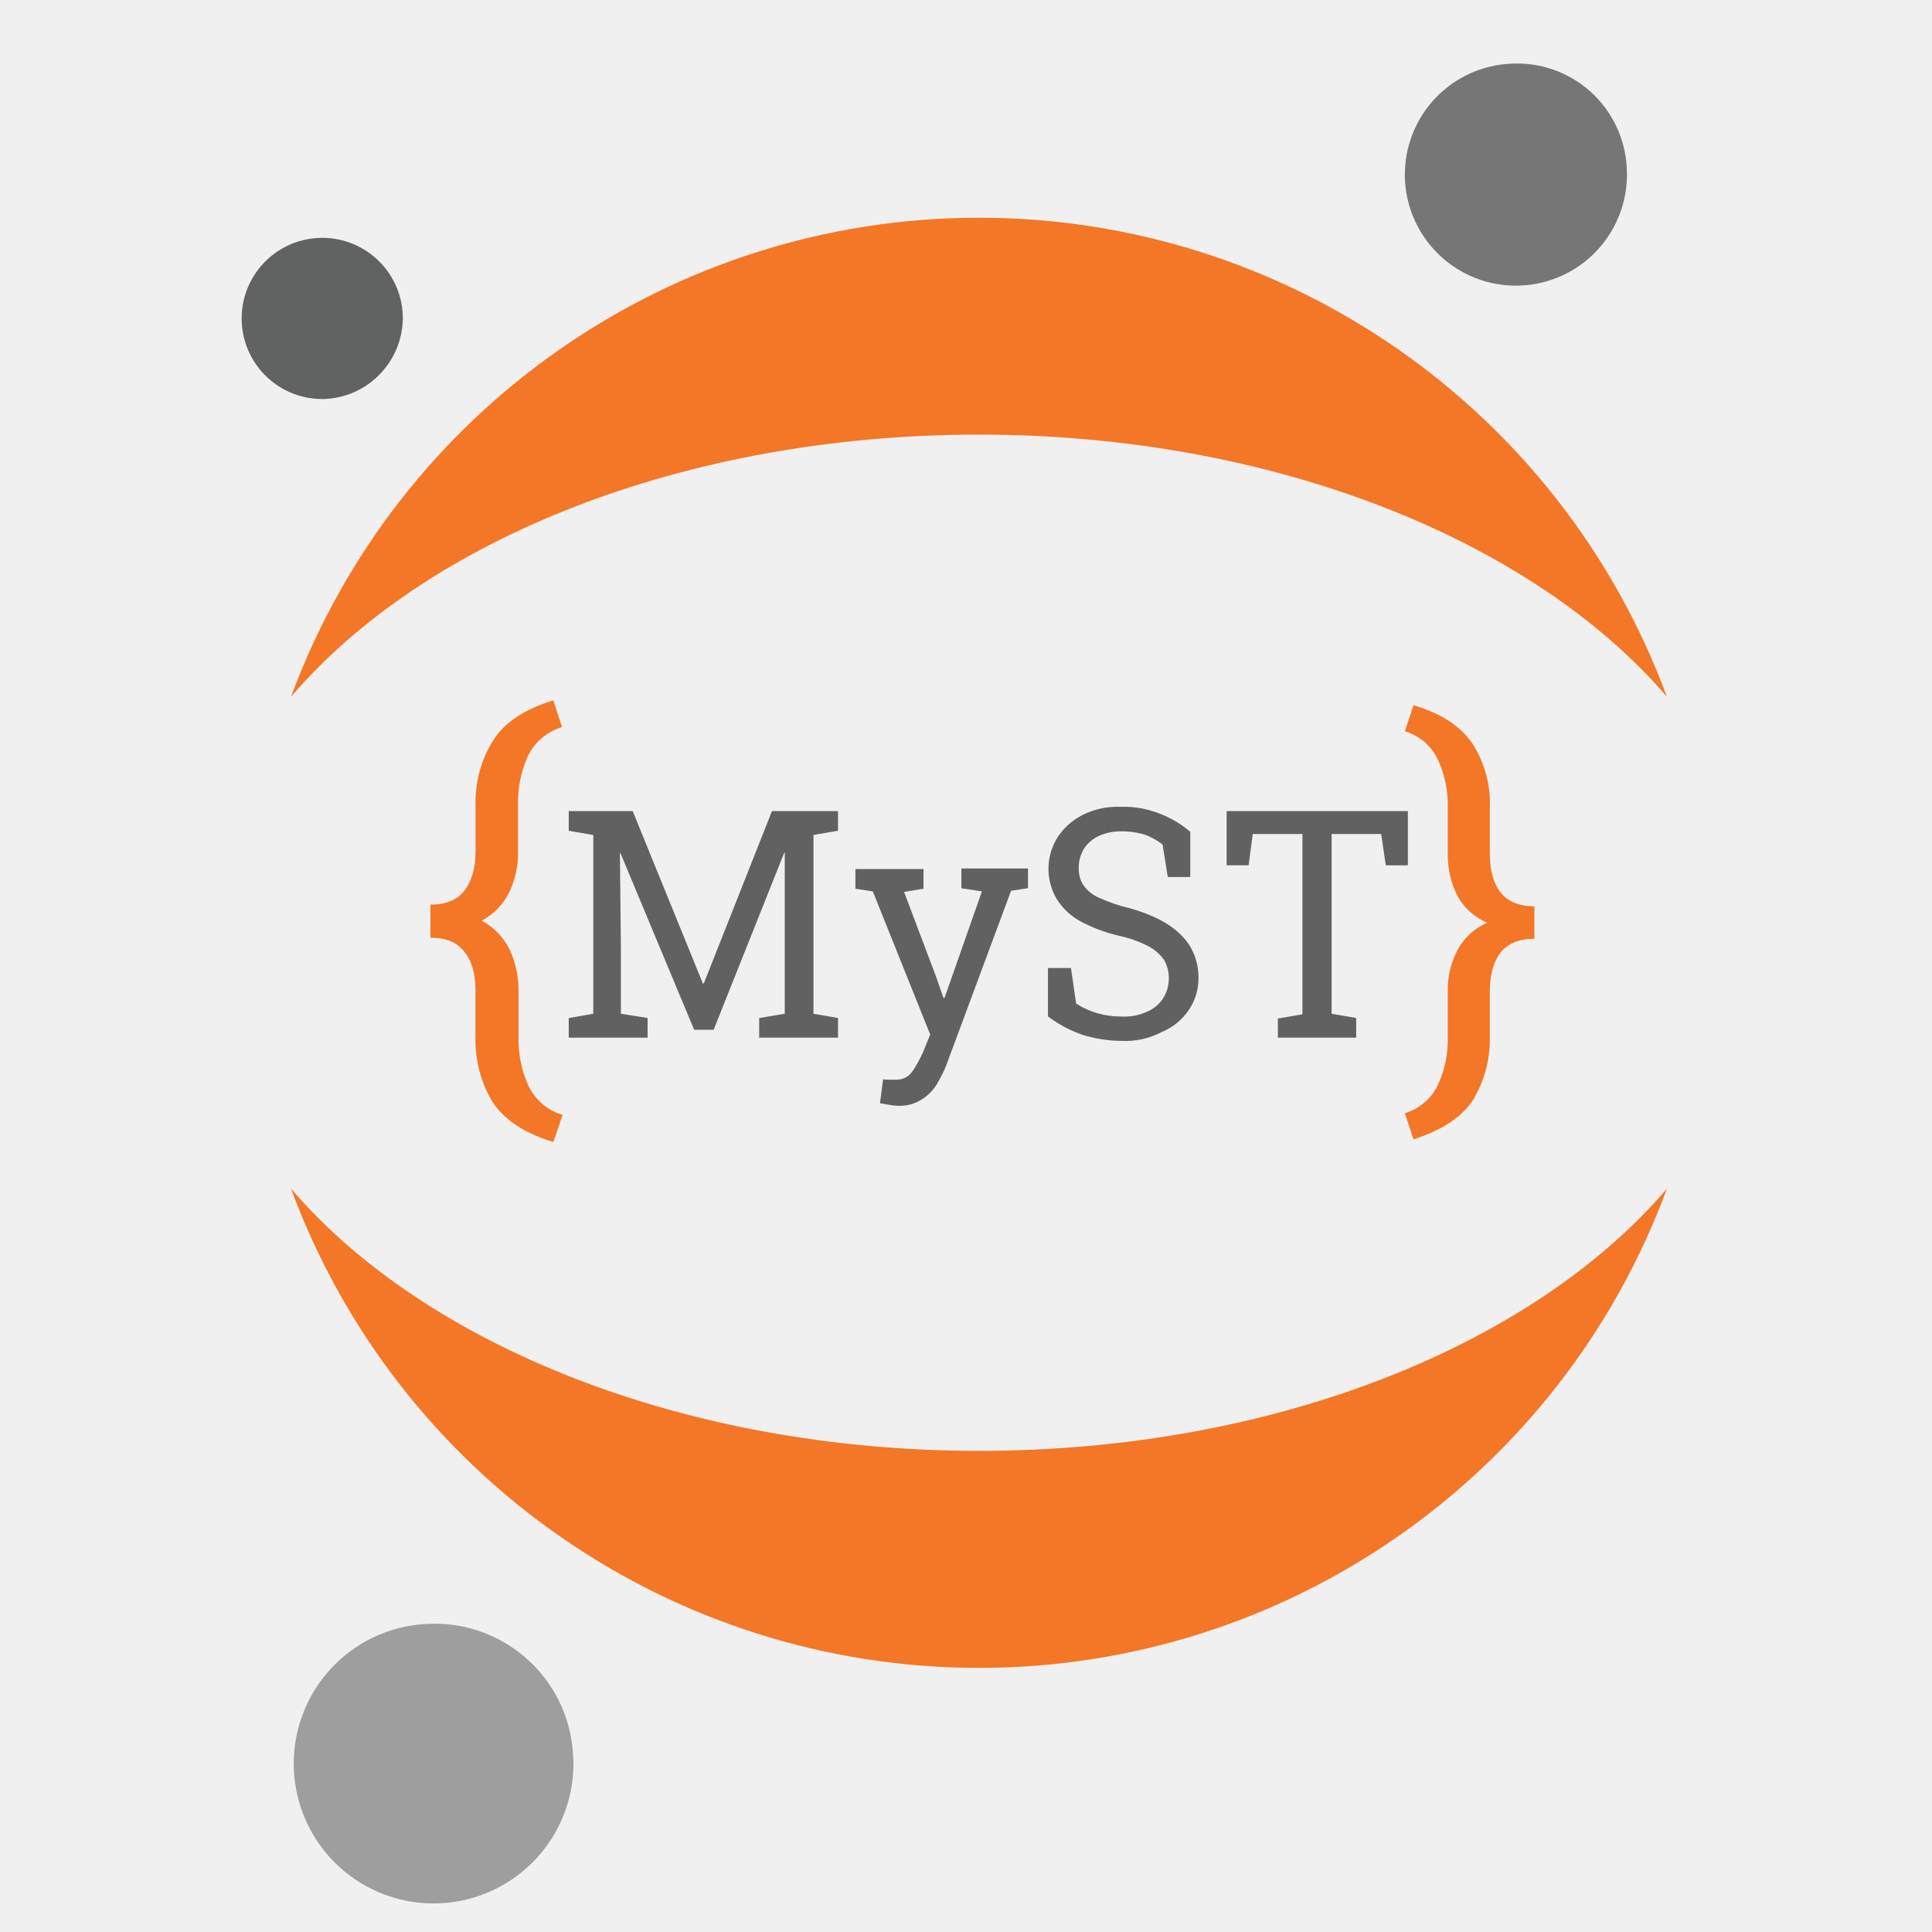
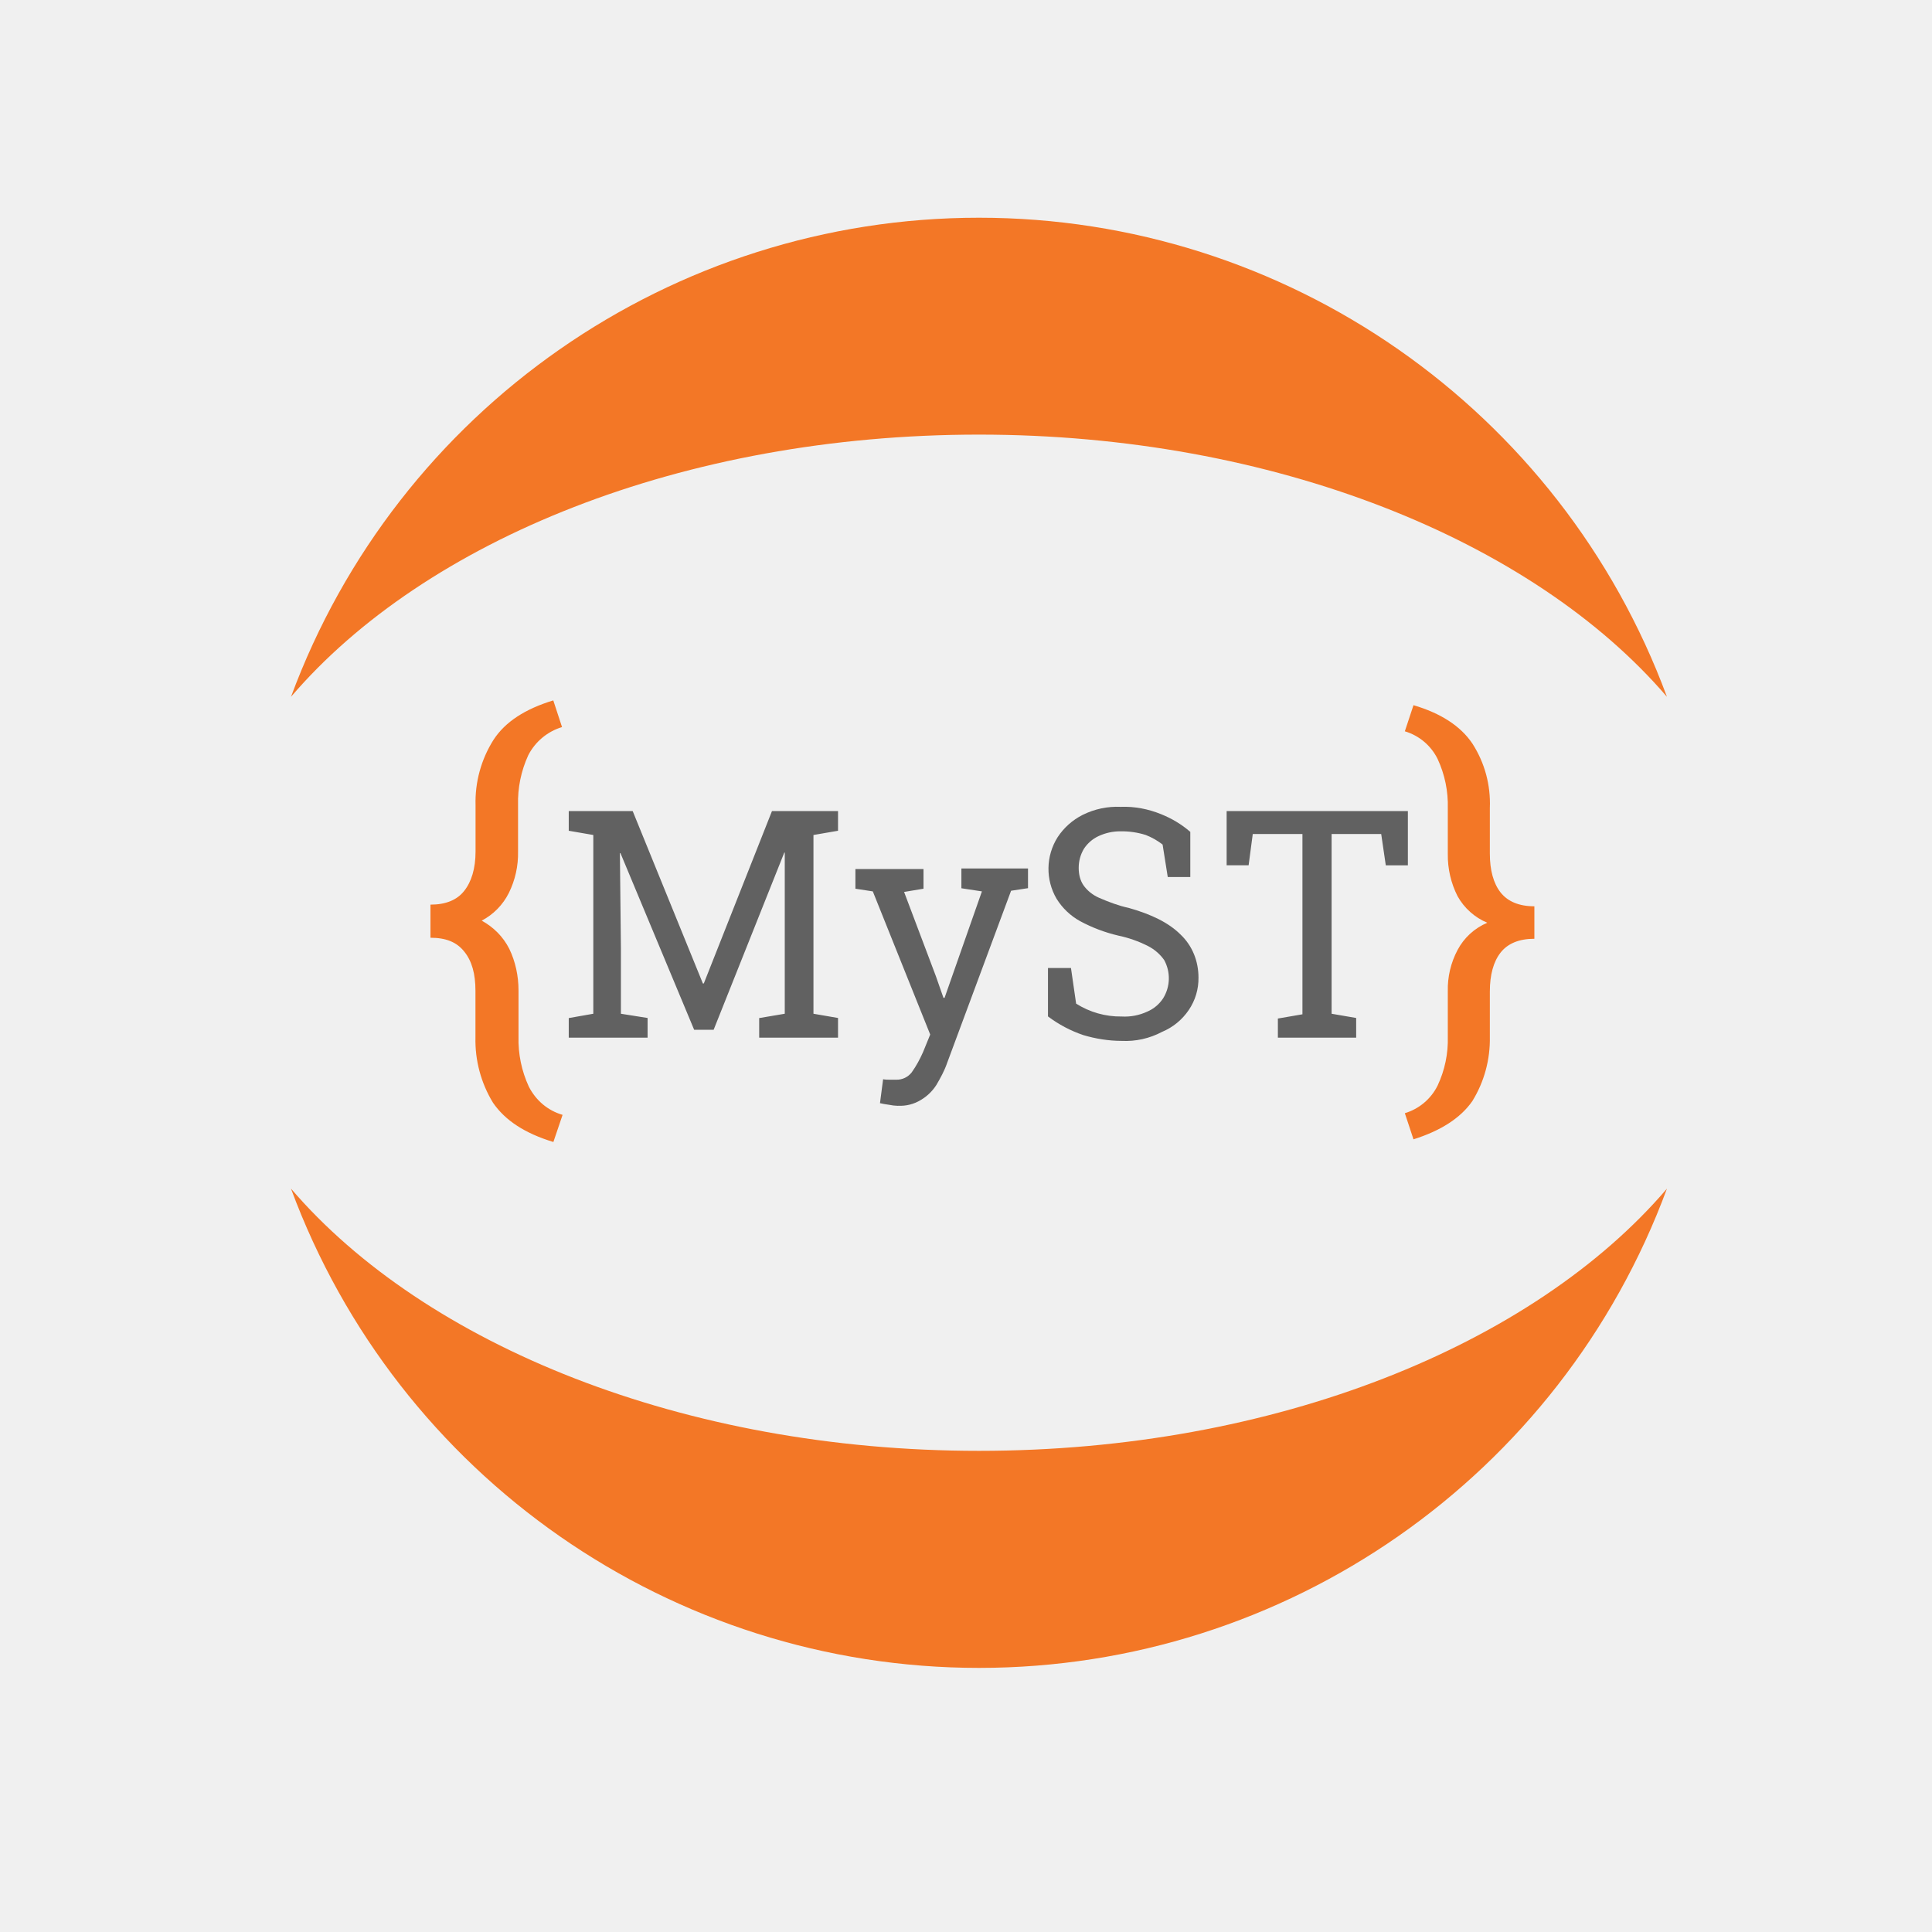
<svg xmlns="http://www.w3.org/2000/svg" fill="none" viewBox="0 0 21 21" aria-hidden="true">
-   <path fill="#767677" d="M17.682 1.824A1.207 1.207 0 1116.425.692a1.193 1.193 0 011.257 1.132z" />
  <path fill="#F37726" d="M10.64 15.77c-3.204 0-6.02-1.15-7.477-2.85a7.972 7.972 0 0014.956 0c-1.453 1.7-4.26 2.85-7.478 2.85zM10.64 4.724c3.206 0 6.022 1.15 7.479 2.85a7.973 7.973 0 00-14.956 0c1.457-1.703 4.259-2.85 7.478-2.85z" />
-   <path fill="#9E9E9E" d="M6.23 19.075a1.52 1.52 0 11-1.585-1.424 1.507 1.507 0 011.584 1.424z" />
-   <path fill="#616262" d="M3.527 4.337a.876.876 0 11.851-.911.887.887 0 01-.85.911z" />
  <g clip-path="url(#clip0_11_986)">
    <path fill="#616161" d="M6.182 11.28v-.214l.267-.047V9.076l-.267-.046v-.214h.695l.763 1.874h.01l.741-1.874h.718v.214l-.267.046v1.943l.267.046v.214h-.857v-.213l.278-.047V9.267h-.005l-.768 1.926h-.212l-.801-1.92h-.006l.011 1.03v.716l.29.046v.214h-.857zm3.578.74a.59.59 0 01-.1-.012 1.01 1.01 0 01-.095-.017l.034-.26c.028.005.05.005.078.005h.066a.206.206 0 00.167-.08c.05-.07.09-.145.123-.22l.078-.191-.624-1.556-.189-.029v-.214h.74v.214l-.211.035.345.914.083.237h.012l.406-1.157-.223-.034V9.44h.724v.214l-.184.028-.696 1.874c-.027.08-.072.162-.116.237a.505.505 0 01-.167.162.429.429 0 01-.25.064zm2.432-.706c-.139 0-.284-.023-.417-.063a1.366 1.366 0 01-.384-.203v-.526h.25l.056.387a.9.9 0 00.495.14.583.583 0 00.278-.053.388.388 0 00.173-.145.413.413 0 00.011-.416.486.486 0 00-.172-.15 1.31 1.31 0 00-.329-.116 1.694 1.694 0 01-.412-.156.699.699 0 01-.256-.243.644.644 0 01.011-.67.705.705 0 01.273-.243.841.841 0 01.412-.087c.15-.006.3.023.44.08.117.047.222.11.317.192v.491h-.245l-.056-.353a.724.724 0 00-.183-.104.867.867 0 00-.273-.04.558.558 0 00-.24.052.384.384 0 00-.16.139.402.402 0 00-.056.208c0 .07.016.133.05.185.044.063.105.11.172.139.106.046.212.086.323.11.245.069.434.161.562.289.128.121.195.289.195.468a.61.61 0 01-.106.353.653.653 0 01-.29.237.846.846 0 01-.439.098zm1.698-.035v-.208l.267-.046v-1.96h-.54l-.045.34h-.239v-.589h1.97v.59h-.24l-.05-.341h-.539v1.954l.267.046v.214h-.851z" />
    <path fill="#F37726" d="M6.015 12.413c-.306-.093-.523-.232-.657-.428a1.307 1.307 0 01-.19-.711v-.503c0-.186-.038-.324-.122-.428-.083-.104-.2-.15-.367-.15v-.36c.167 0 .29-.051.367-.15.078-.098.123-.242.123-.427v-.504a1.266 1.266 0 01.195-.71c.128-.197.345-.336.65-.429l.095.29a.612.612 0 00-.367.306 1.22 1.22 0 00-.111.543v.504a.97.97 0 01-.1.45.687.687 0 01-.295.301c.128.07.233.174.3.307.067.139.1.295.1.45v.504a1.22 1.22 0 00.112.543c.077.15.205.26.367.307l-.1.295zM15.364 12.384l-.094-.284a.585.585 0 00.356-.3 1.17 1.17 0 00.111-.532v-.492a.911.911 0 01.106-.45.652.652 0 01.323-.296.664.664 0 01-.323-.289.982.982 0 01-.106-.457v-.497a1.195 1.195 0 00-.111-.538.582.582 0 00-.356-.3l.094-.284c.295.087.512.226.64.417.134.208.2.45.19.7v.497c0 .179.039.323.117.422.078.098.2.15.367.15v.353c-.167 0-.29.052-.367.15-.078.099-.117.243-.117.422v.492c.005.248-.061.491-.19.7-.128.185-.345.323-.64.416z" />
  </g>
  <defs>
    <clipPath id="clip0_11_986">
      <path fill="#fff" d="M0 0h11.999v4.8H0z" transform="translate(4.68 7.613)" />
    </clipPath>
  </defs>
</svg>
